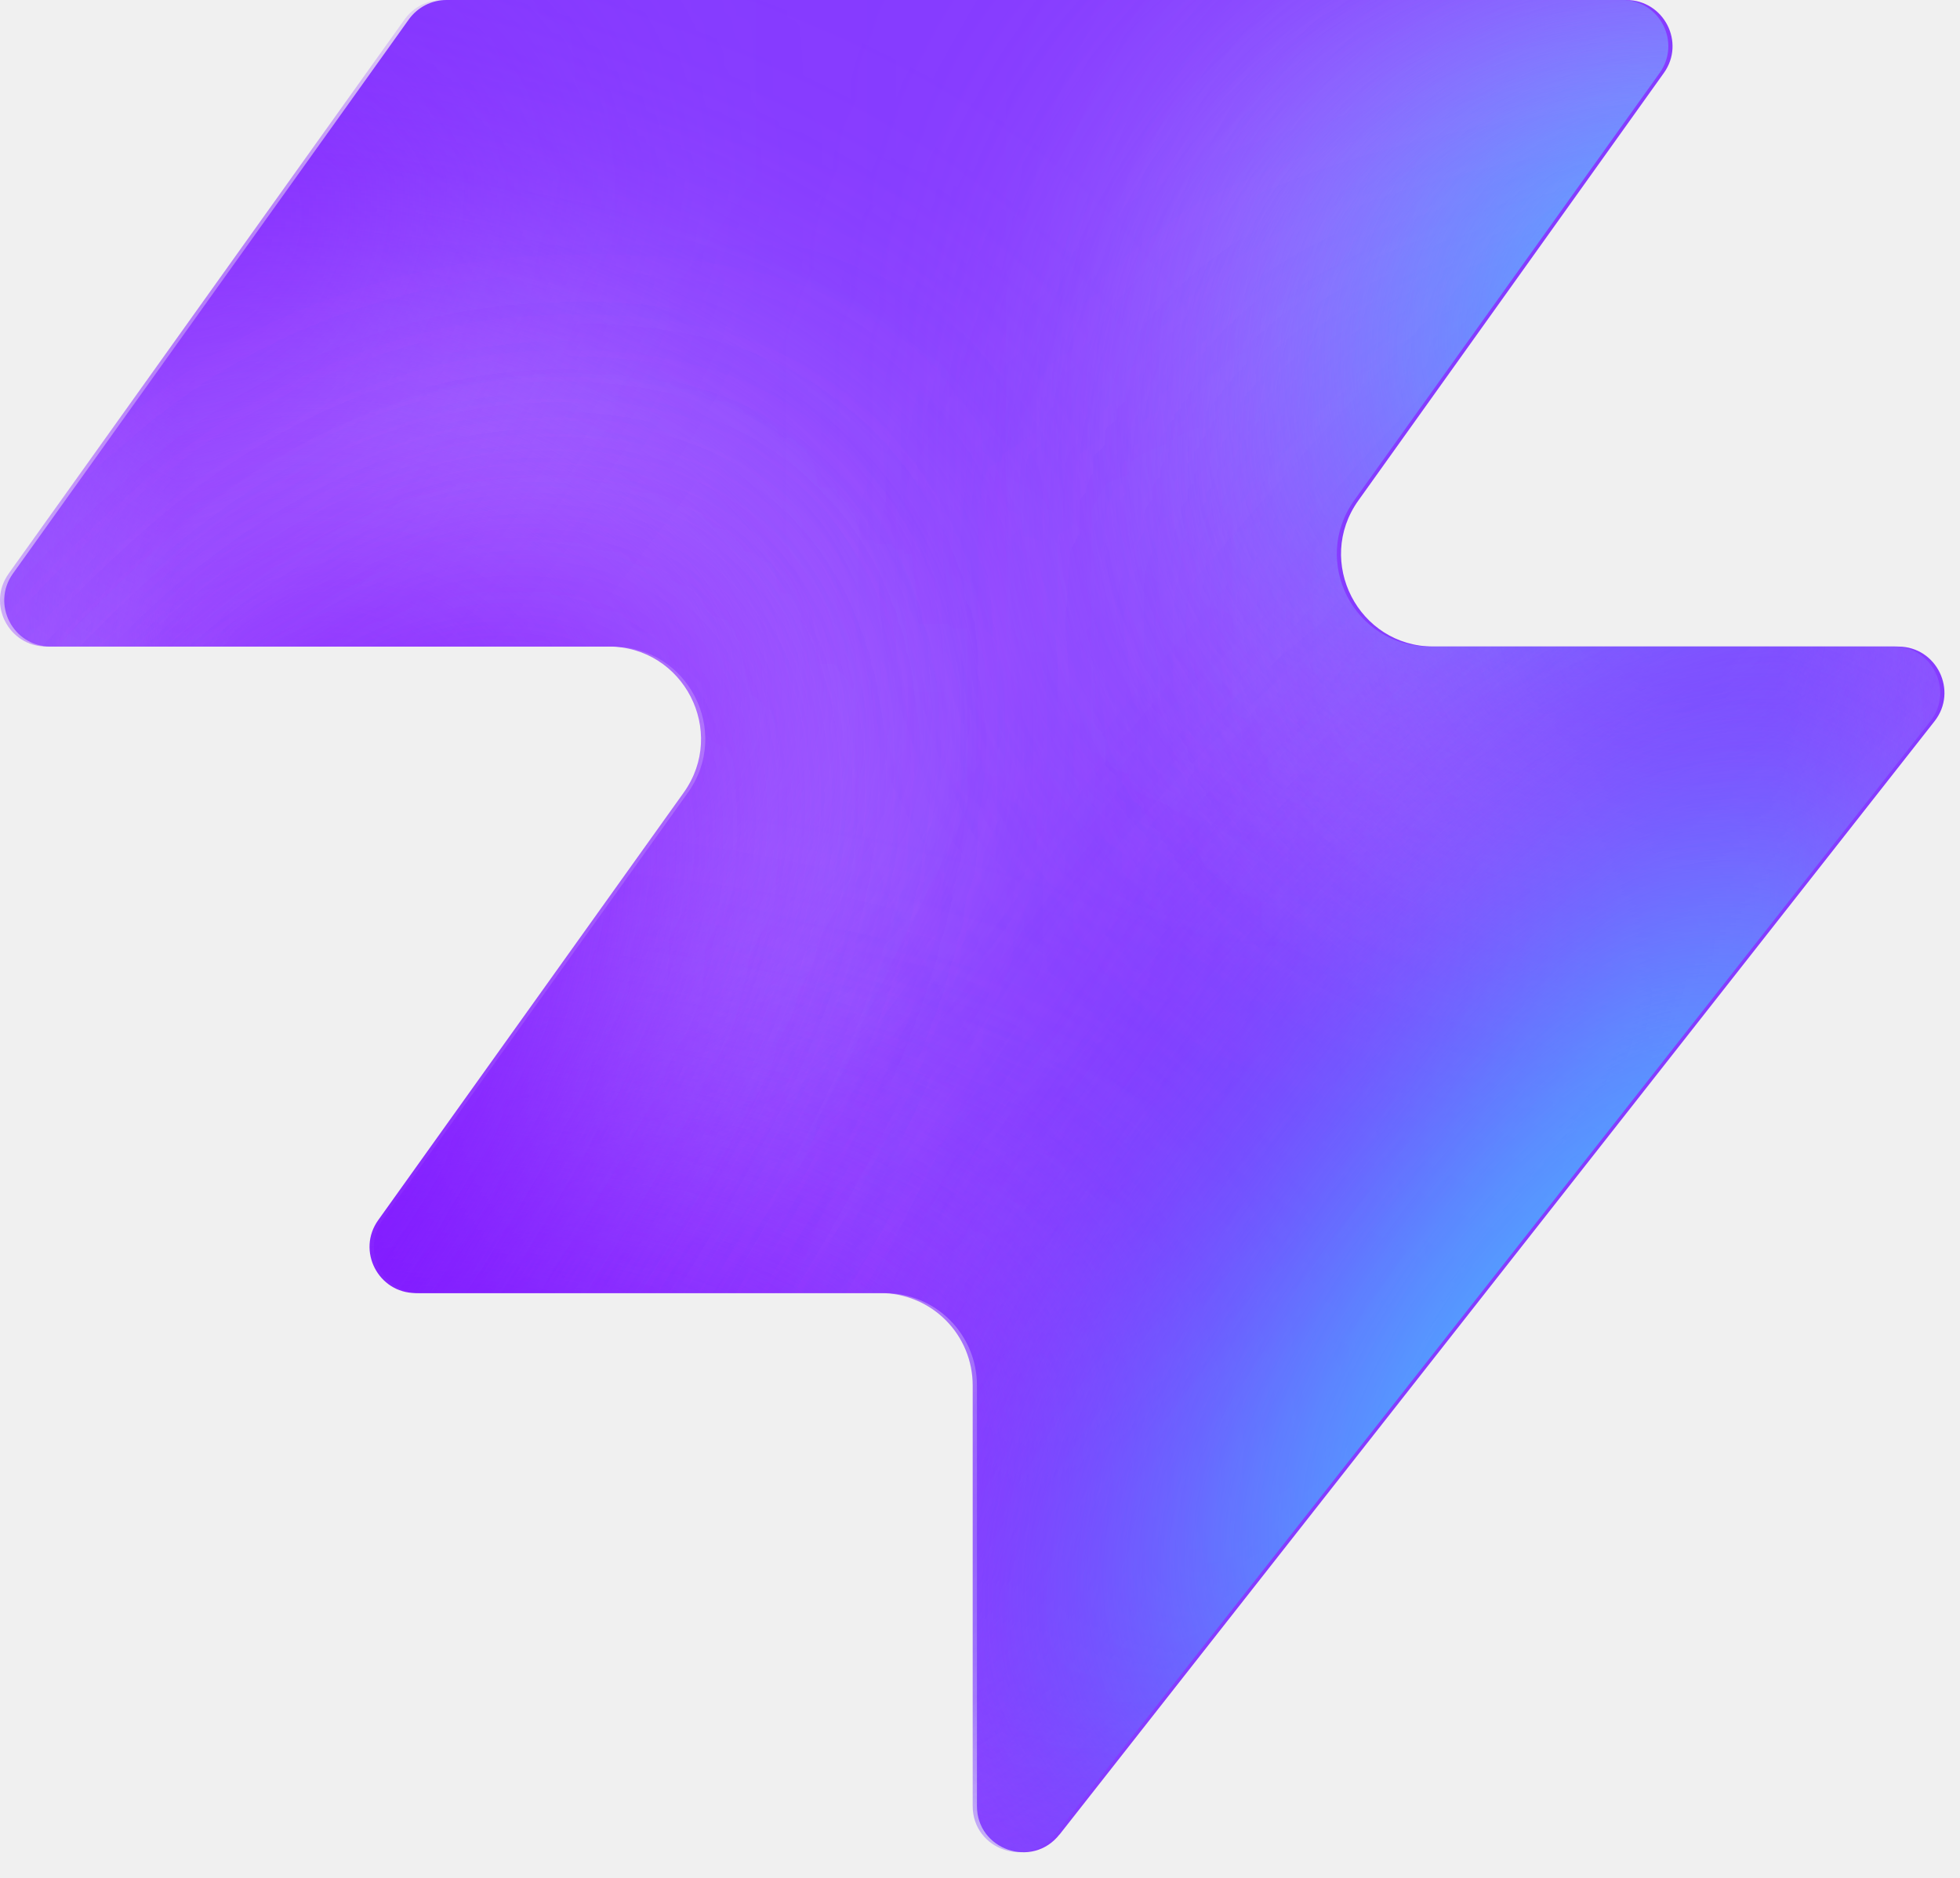
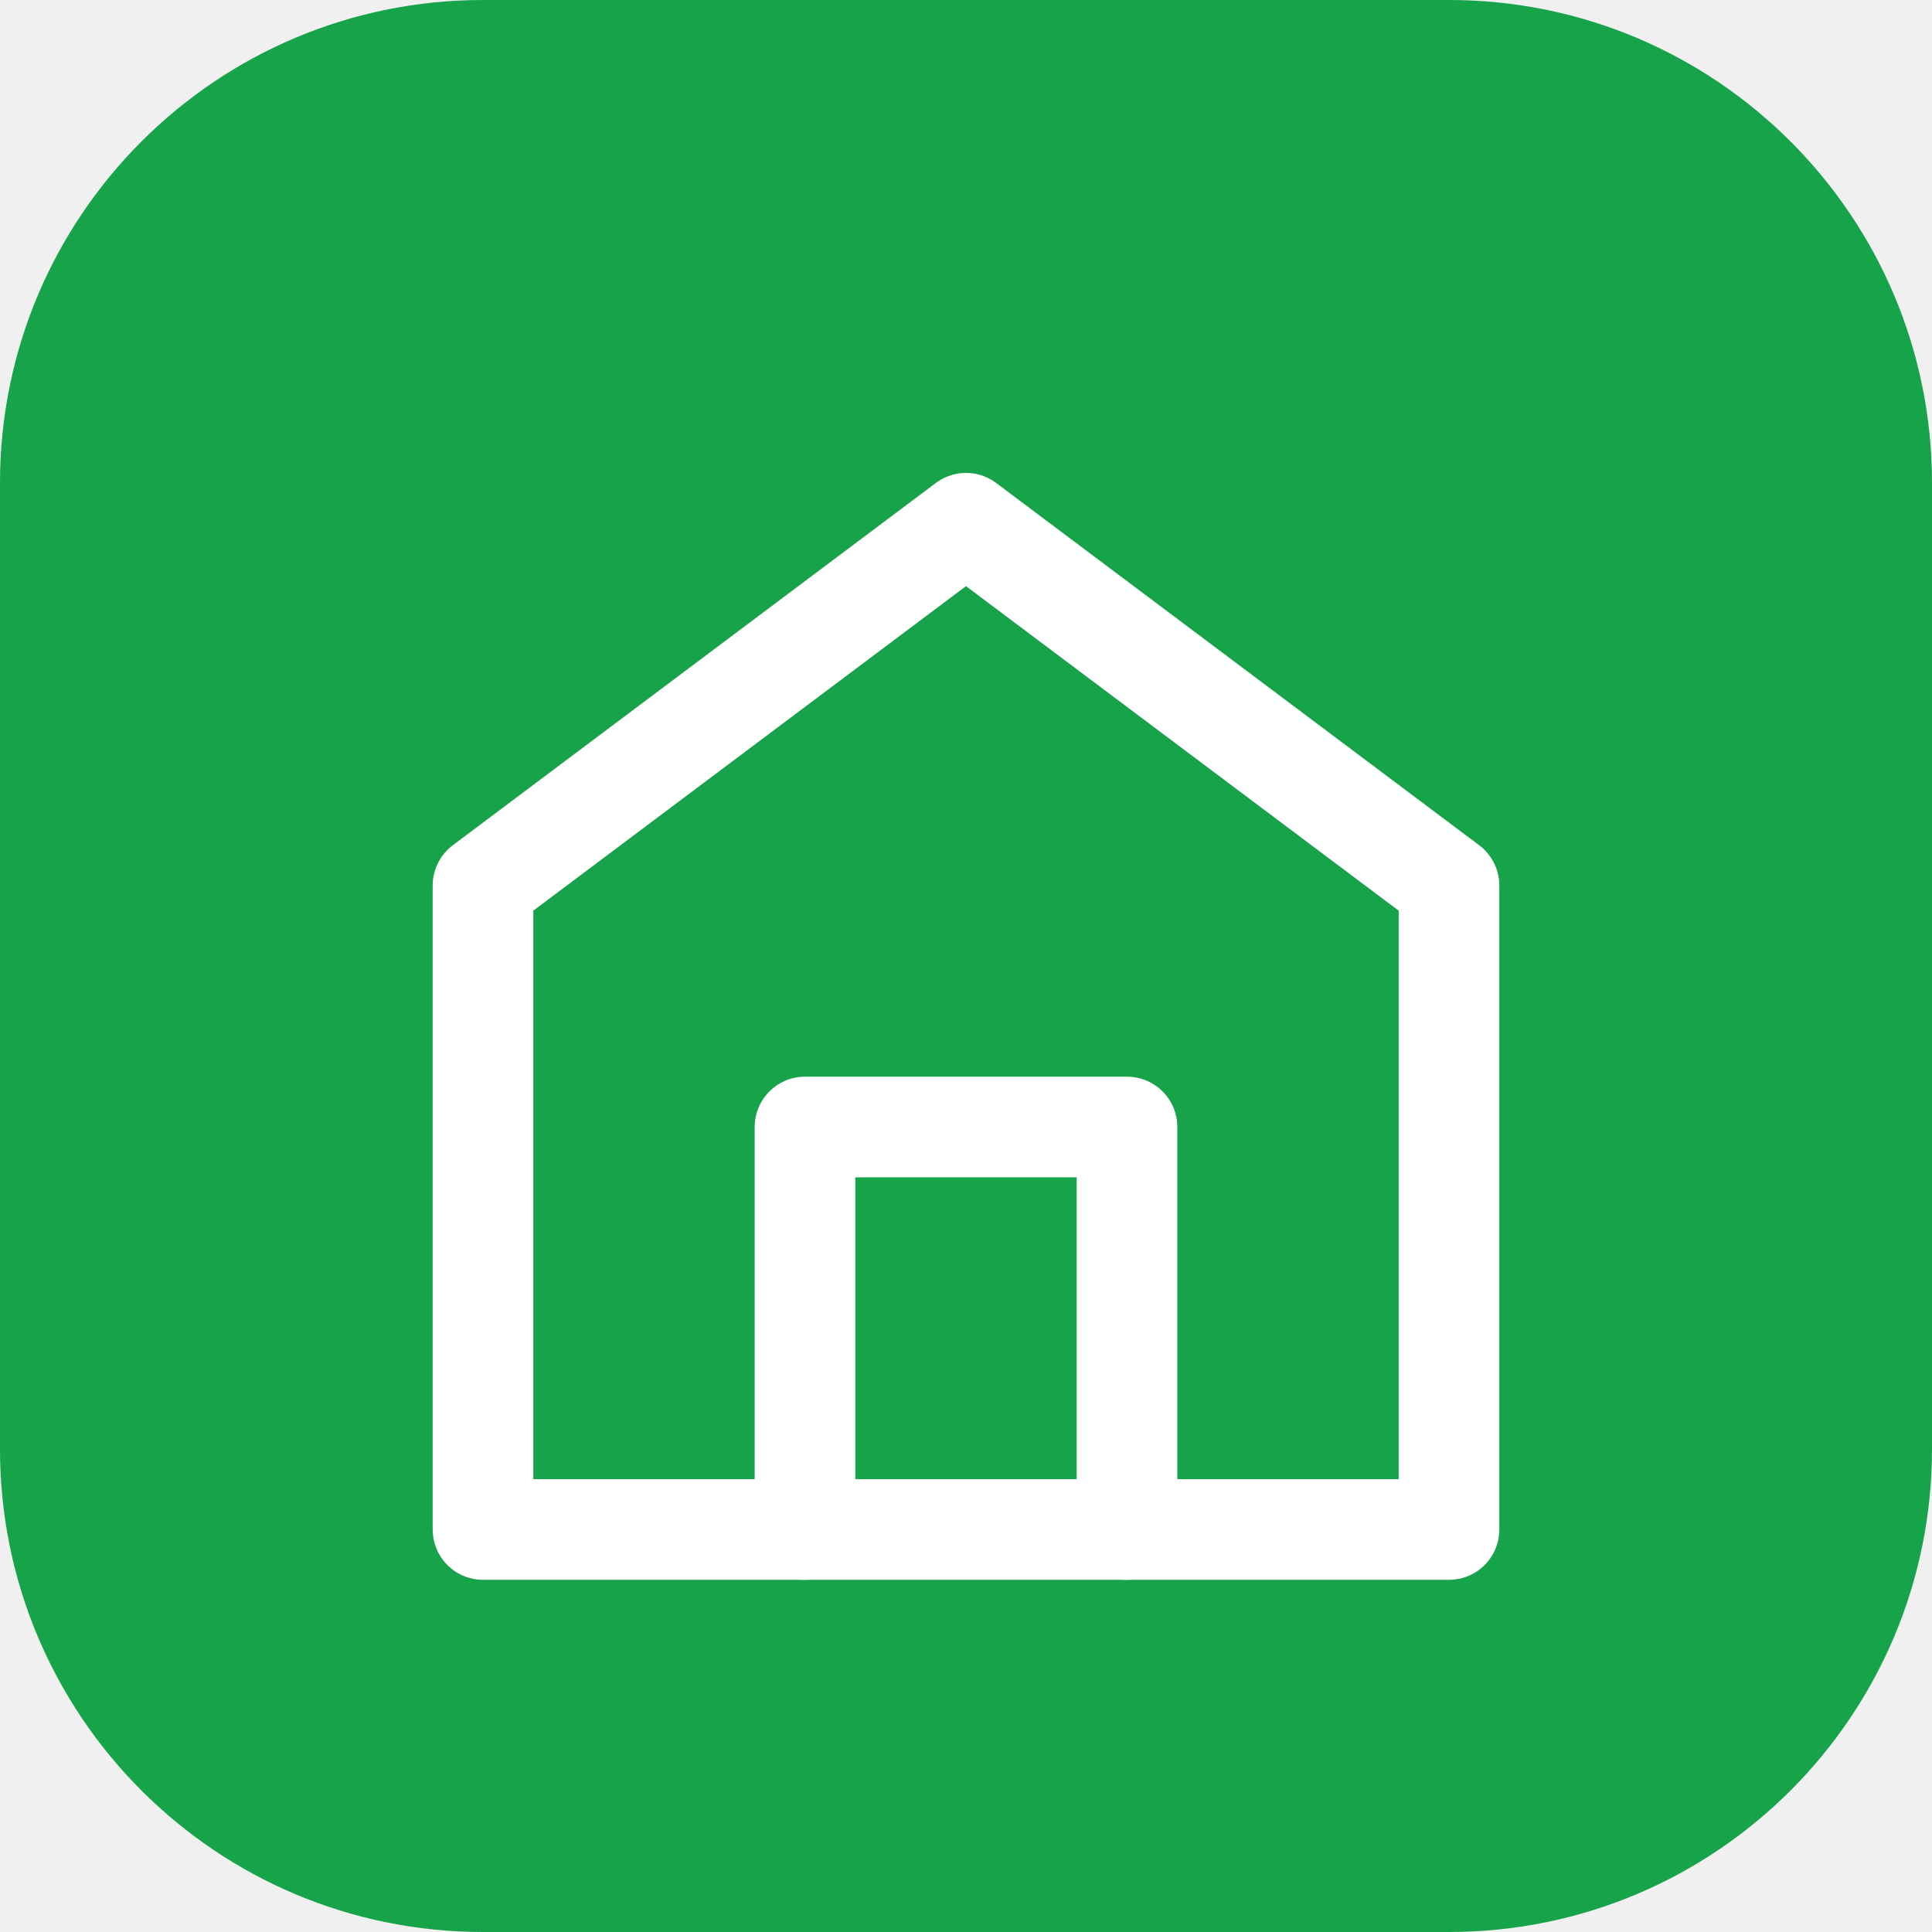
- <svg xmlns="http://www.w3.org/2000/svg" width="48" height="46" fill="none" viewBox="0 0 48 46">
-   <path fill="#863bff" d="M25.946 44.938c-.664.845-2.021.375-2.021-.698V33.937a2.26 2.26 0 0 0-2.262-2.262H10.287c-.92 0-1.456-1.04-.92-1.788l7.48-10.471c1.07-1.497 0-3.578-1.842-3.578H1.237c-.92 0-1.456-1.04-.92-1.788L10.013.474c.214-.297.556-.474.92-.474h28.894c.92 0 1.456 1.04.92 1.788l-7.48 10.471c-1.07 1.498 0 3.579 1.842 3.579h11.377c.943 0 1.473 1.088.89 1.83L25.947 44.94z" style="fill:#863bff;fill:color(display-p3 .525 .23 1);fill-opacity:1" />
-   <mask id="a" width="48" height="46" x="0" y="0" maskUnits="userSpaceOnUse" style="mask-type:alpha">
-     <path fill="#000" d="M25.842 44.938c-.664.844-2.021.375-2.021-.698V33.937a2.26 2.26 0 0 0-2.262-2.262H10.183c-.92 0-1.456-1.04-.92-1.788l7.48-10.471c1.07-1.498 0-3.579-1.842-3.579H1.133c-.92 0-1.456-1.04-.92-1.787L9.91.473c.214-.297.556-.474.92-.474h28.894c.92 0 1.456 1.04.92 1.788l-7.48 10.471c-1.07 1.498 0 3.578 1.842 3.578h11.377c.943 0 1.473 1.088.89 1.832L25.843 44.94z" style="fill:#000;fill-opacity:1" />
-   </mask>
-   <g mask="url(#a)">
-     <g filter="url(#b)">
-       <ellipse cx="5.508" cy="14.704" fill="#ede6ff" rx="5.508" ry="14.704" style="fill:#ede6ff;fill:color(display-p3 .927 .903 1);fill-opacity:1" transform="matrix(.00324 1 1 -.00324 -4.47 31.516)" />
-     </g>
-     <g filter="url(#c)">
-       <ellipse cx="10.399" cy="29.851" fill="#ede6ff" rx="10.399" ry="29.851" style="fill:#ede6ff;fill:color(display-p3 .927 .903 1);fill-opacity:1" transform="matrix(.00324 1 1 -.00324 -39.328 7.883)" />
-     </g>
-     <g filter="url(#d)">
-       <ellipse cx="5.508" cy="30.487" fill="#7e14ff" rx="5.508" ry="30.487" style="fill:#7e14ff;fill:color(display-p3 .492 .077 1);fill-opacity:1" transform="rotate(89.814 -25.913 -14.639)scale(1 -1)" />
-     </g>
-     <g filter="url(#e)">
-       <ellipse cx="5.508" cy="30.599" fill="#7e14ff" rx="5.508" ry="30.599" style="fill:#7e14ff;fill:color(display-p3 .492 .077 1);fill-opacity:1" transform="rotate(89.814 -32.644 -3.334)scale(1 -1)" />
-     </g>
-     <g filter="url(#f)">
-       <ellipse cx="5.508" cy="30.599" fill="#7e14ff" rx="5.508" ry="30.599" style="fill:#7e14ff;fill:color(display-p3 .492 .077 1);fill-opacity:1" transform="matrix(.00324 1 1 -.00324 -34.34 30.47)" />
-     </g>
-     <g filter="url(#g)">
-       <ellipse cx="14.072" cy="22.078" fill="#ede6ff" rx="14.072" ry="22.078" style="fill:#ede6ff;fill:color(display-p3 .927 .903 1);fill-opacity:1" transform="rotate(93.35 24.506 48.493)scale(-1 1)" />
-     </g>
-     <g filter="url(#h)">
-       <ellipse cx="3.47" cy="21.501" fill="#7e14ff" rx="3.47" ry="21.501" style="fill:#7e14ff;fill:color(display-p3 .492 .077 1);fill-opacity:1" transform="rotate(89.009 28.708 47.59)scale(-1 1)" />
-     </g>
-     <g filter="url(#i)">
-       <ellipse cx="3.47" cy="21.501" fill="#7e14ff" rx="3.47" ry="21.501" style="fill:#7e14ff;fill:color(display-p3 .492 .077 1);fill-opacity:1" transform="rotate(89.009 28.708 47.59)scale(-1 1)" />
-     </g>
-     <g filter="url(#j)">
-       <ellipse cx=".387" cy="8.972" fill="#7e14ff" rx="4.407" ry="29.108" style="fill:#7e14ff;fill:color(display-p3 .492 .077 1);fill-opacity:1" transform="rotate(39.51 .387 8.972)" />
-     </g>
-     <g filter="url(#k)">
-       <ellipse cx="47.523" cy="-6.092" fill="#7e14ff" rx="4.407" ry="29.108" style="fill:#7e14ff;fill:color(display-p3 .492 .077 1);fill-opacity:1" transform="rotate(37.892 47.523 -6.092)" />
-     </g>
-     <g filter="url(#l)">
-       <ellipse cx="41.412" cy="6.333" fill="#47bfff" rx="5.971" ry="9.665" style="fill:#47bfff;fill:color(display-p3 .28 .748 1);fill-opacity:1" transform="rotate(37.892 41.412 6.333)" />
-     </g>
-     <g filter="url(#m)">
-       <ellipse cx="-1.879" cy="38.332" fill="#7e14ff" rx="4.407" ry="29.108" style="fill:#7e14ff;fill:color(display-p3 .492 .077 1);fill-opacity:1" transform="rotate(37.892 -1.88 38.332)" />
-     </g>
-     <g filter="url(#n)">
-       <ellipse cx="-1.879" cy="38.332" fill="#7e14ff" rx="4.407" ry="29.108" style="fill:#7e14ff;fill:color(display-p3 .492 .077 1);fill-opacity:1" transform="rotate(37.892 -1.88 38.332)" />
-     </g>
-     <g filter="url(#o)">
-       <ellipse cx="35.651" cy="29.907" fill="#7e14ff" rx="4.407" ry="29.108" style="fill:#7e14ff;fill:color(display-p3 .492 .077 1);fill-opacity:1" transform="rotate(37.892 35.651 29.907)" />
-     </g>
-     <g filter="url(#p)">
-       <ellipse cx="38.418" cy="32.4" fill="#47bfff" rx="5.971" ry="15.297" style="fill:#47bfff;fill:color(display-p3 .28 .748 1);fill-opacity:1" transform="rotate(37.892 38.418 32.4)" />
-     </g>
-   </g>
-   <defs>
-     <filter id="b" width="60.045" height="41.654" x="-19.77" y="16.149" color-interpolation-filters="sRGB" filterUnits="userSpaceOnUse">
-       <feFlood flood-opacity="0" result="BackgroundImageFix" />
-       <feBlend in="SourceGraphic" in2="BackgroundImageFix" result="shape" />
-       <feGaussianBlur result="effect1_foregroundBlur_2002_17158" stdDeviation="7.659" />
-     </filter>
-     <filter id="c" width="90.34" height="51.437" x="-54.613" y="-7.533" color-interpolation-filters="sRGB" filterUnits="userSpaceOnUse">
-       <feFlood flood-opacity="0" result="BackgroundImageFix" />
-       <feBlend in="SourceGraphic" in2="BackgroundImageFix" result="shape" />
-       <feGaussianBlur result="effect1_foregroundBlur_2002_17158" stdDeviation="7.659" />
-     </filter>
-     <filter id="d" width="79.355" height="29.4" x="-49.64" y="2.03" color-interpolation-filters="sRGB" filterUnits="userSpaceOnUse">
-       <feFlood flood-opacity="0" result="BackgroundImageFix" />
-       <feBlend in="SourceGraphic" in2="BackgroundImageFix" result="shape" />
-       <feGaussianBlur result="effect1_foregroundBlur_2002_17158" stdDeviation="4.596" />
-     </filter>
-     <filter id="e" width="79.579" height="29.4" x="-45.045" y="20.029" color-interpolation-filters="sRGB" filterUnits="userSpaceOnUse">
-       <feFlood flood-opacity="0" result="BackgroundImageFix" />
-       <feBlend in="SourceGraphic" in2="BackgroundImageFix" result="shape" />
-       <feGaussianBlur result="effect1_foregroundBlur_2002_17158" stdDeviation="4.596" />
-     </filter>
-     <filter id="f" width="79.579" height="29.4" x="-43.513" y="21.178" color-interpolation-filters="sRGB" filterUnits="userSpaceOnUse">
-       <feFlood flood-opacity="0" result="BackgroundImageFix" />
-       <feBlend in="SourceGraphic" in2="BackgroundImageFix" result="shape" />
-       <feGaussianBlur result="effect1_foregroundBlur_2002_17158" stdDeviation="4.596" />
-     </filter>
-     <filter id="g" width="74.749" height="58.852" x="15.756" y="-17.901" color-interpolation-filters="sRGB" filterUnits="userSpaceOnUse">
-       <feFlood flood-opacity="0" result="BackgroundImageFix" />
-       <feBlend in="SourceGraphic" in2="BackgroundImageFix" result="shape" />
-       <feGaussianBlur result="effect1_foregroundBlur_2002_17158" stdDeviation="7.659" />
-     </filter>
-     <filter id="h" width="61.377" height="25.362" x="23.548" y="2.284" color-interpolation-filters="sRGB" filterUnits="userSpaceOnUse">
-       <feFlood flood-opacity="0" result="BackgroundImageFix" />
-       <feBlend in="SourceGraphic" in2="BackgroundImageFix" result="shape" />
-       <feGaussianBlur result="effect1_foregroundBlur_2002_17158" stdDeviation="4.596" />
-     </filter>
-     <filter id="i" width="61.377" height="25.362" x="23.548" y="2.284" color-interpolation-filters="sRGB" filterUnits="userSpaceOnUse">
-       <feFlood flood-opacity="0" result="BackgroundImageFix" />
-       <feBlend in="SourceGraphic" in2="BackgroundImageFix" result="shape" />
-       <feGaussianBlur result="effect1_foregroundBlur_2002_17158" stdDeviation="4.596" />
-     </filter>
-     <filter id="j" width="56.045" height="63.649" x="-27.636" y="-22.853" color-interpolation-filters="sRGB" filterUnits="userSpaceOnUse">
-       <feFlood flood-opacity="0" result="BackgroundImageFix" />
-       <feBlend in="SourceGraphic" in2="BackgroundImageFix" result="shape" />
-       <feGaussianBlur result="effect1_foregroundBlur_2002_17158" stdDeviation="4.596" />
-     </filter>
-     <filter id="k" width="54.814" height="64.646" x="20.116" y="-38.415" color-interpolation-filters="sRGB" filterUnits="userSpaceOnUse">
-       <feFlood flood-opacity="0" result="BackgroundImageFix" />
-       <feBlend in="SourceGraphic" in2="BackgroundImageFix" result="shape" />
-       <feGaussianBlur result="effect1_foregroundBlur_2002_17158" stdDeviation="4.596" />
-     </filter>
-     <filter id="l" width="33.541" height="35.313" x="24.641" y="-11.323" color-interpolation-filters="sRGB" filterUnits="userSpaceOnUse">
-       <feFlood flood-opacity="0" result="BackgroundImageFix" />
-       <feBlend in="SourceGraphic" in2="BackgroundImageFix" result="shape" />
-       <feGaussianBlur result="effect1_foregroundBlur_2002_17158" stdDeviation="4.596" />
-     </filter>
-     <filter id="m" width="54.814" height="64.646" x="-29.286" y="6.009" color-interpolation-filters="sRGB" filterUnits="userSpaceOnUse">
-       <feFlood flood-opacity="0" result="BackgroundImageFix" />
-       <feBlend in="SourceGraphic" in2="BackgroundImageFix" result="shape" />
-       <feGaussianBlur result="effect1_foregroundBlur_2002_17158" stdDeviation="4.596" />
-     </filter>
-     <filter id="n" width="54.814" height="64.646" x="-29.286" y="6.009" color-interpolation-filters="sRGB" filterUnits="userSpaceOnUse">
-       <feFlood flood-opacity="0" result="BackgroundImageFix" />
-       <feBlend in="SourceGraphic" in2="BackgroundImageFix" result="shape" />
-       <feGaussianBlur result="effect1_foregroundBlur_2002_17158" stdDeviation="4.596" />
-     </filter>
-     <filter id="o" width="54.814" height="64.646" x="8.244" y="-2.416" color-interpolation-filters="sRGB" filterUnits="userSpaceOnUse">
-       <feFlood flood-opacity="0" result="BackgroundImageFix" />
-       <feBlend in="SourceGraphic" in2="BackgroundImageFix" result="shape" />
-       <feGaussianBlur result="effect1_foregroundBlur_2002_17158" stdDeviation="4.596" />
-     </filter>
-     <filter id="p" width="39.409" height="43.623" x="18.713" y="10.588" color-interpolation-filters="sRGB" filterUnits="userSpaceOnUse">
-       <feFlood flood-opacity="0" result="BackgroundImageFix" />
-       <feBlend in="SourceGraphic" in2="BackgroundImageFix" result="shape" />
-       <feGaussianBlur result="effect1_foregroundBlur_2002_17158" stdDeviation="4.596" />
-     </filter>
-   </defs>
+ <svg xmlns="http://www.w3.org/2000/svg" width="48" height="48" viewBox="0 0 48 48">
+   <rect width="48" height="48" rx="12" fill="#16a34a" />
+   <path d="M12 22L24 13L36 22V38H12V22Z" stroke="white" stroke-width="2.5" stroke-linecap="round" stroke-linejoin="round" fill="none" />
+   <path d="M20 38V28H28V38" stroke="white" stroke-width="2.5" stroke-linecap="round" stroke-linejoin="round" fill="none" />
</svg>
